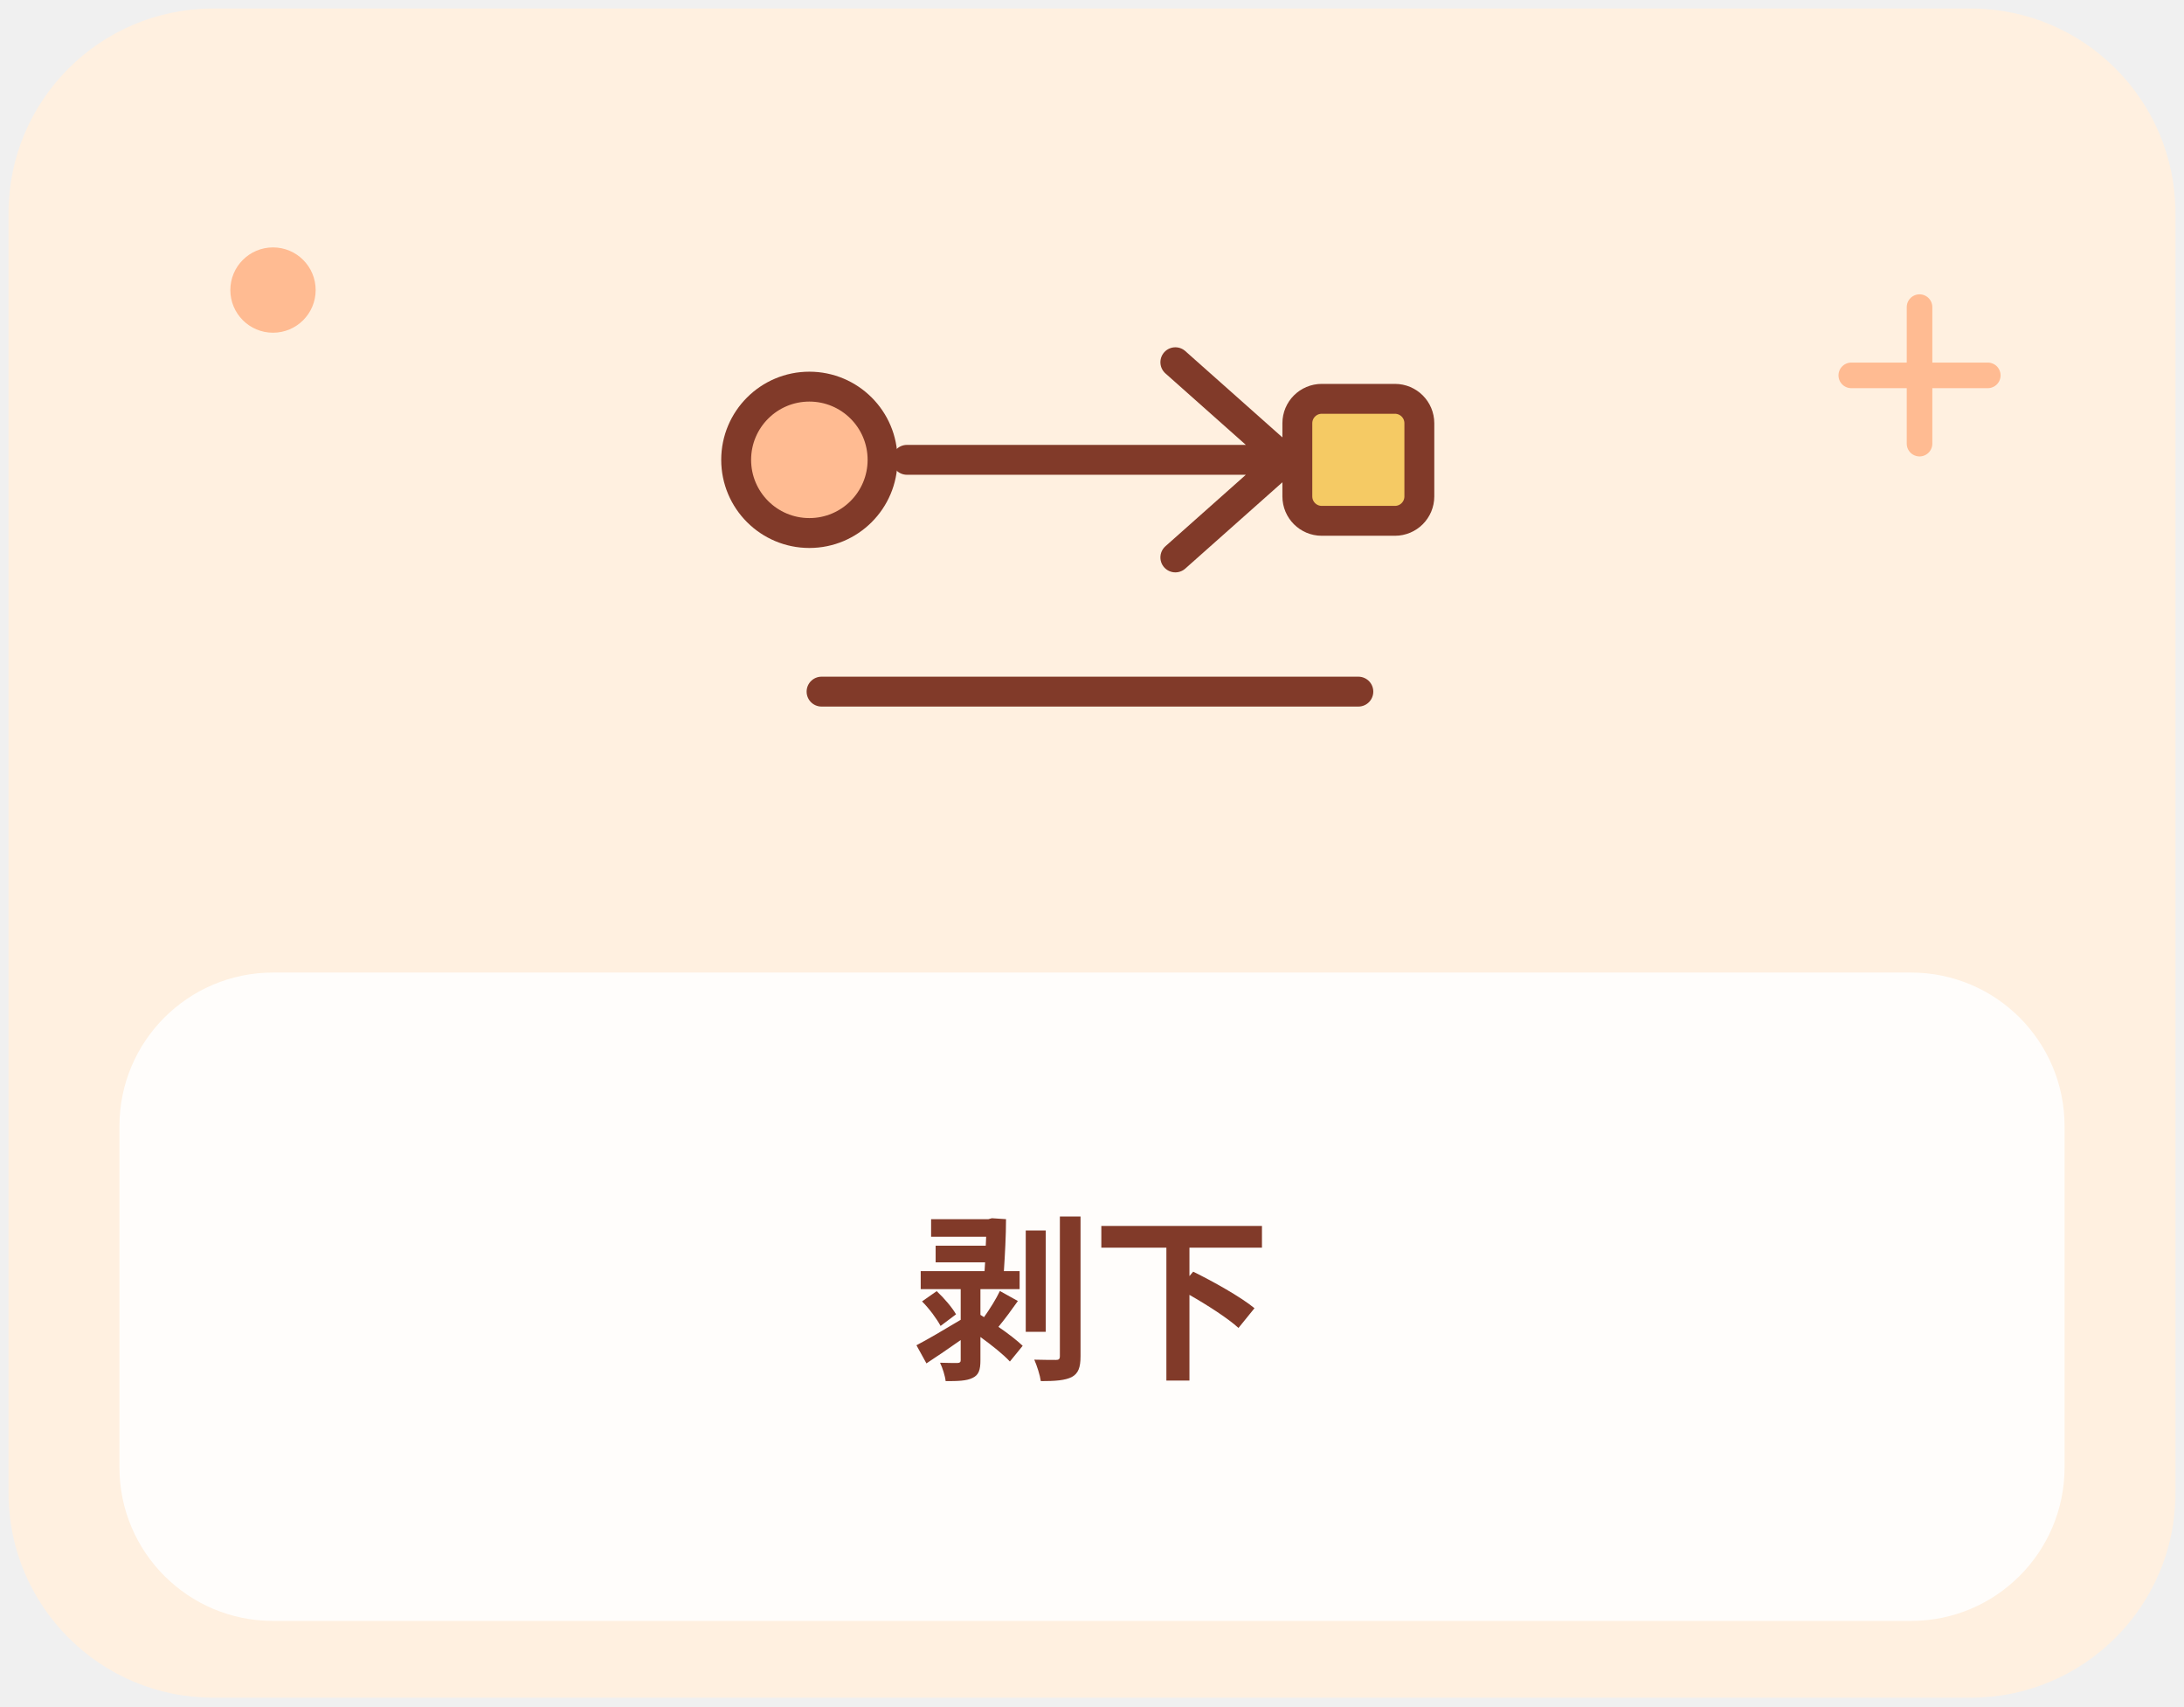
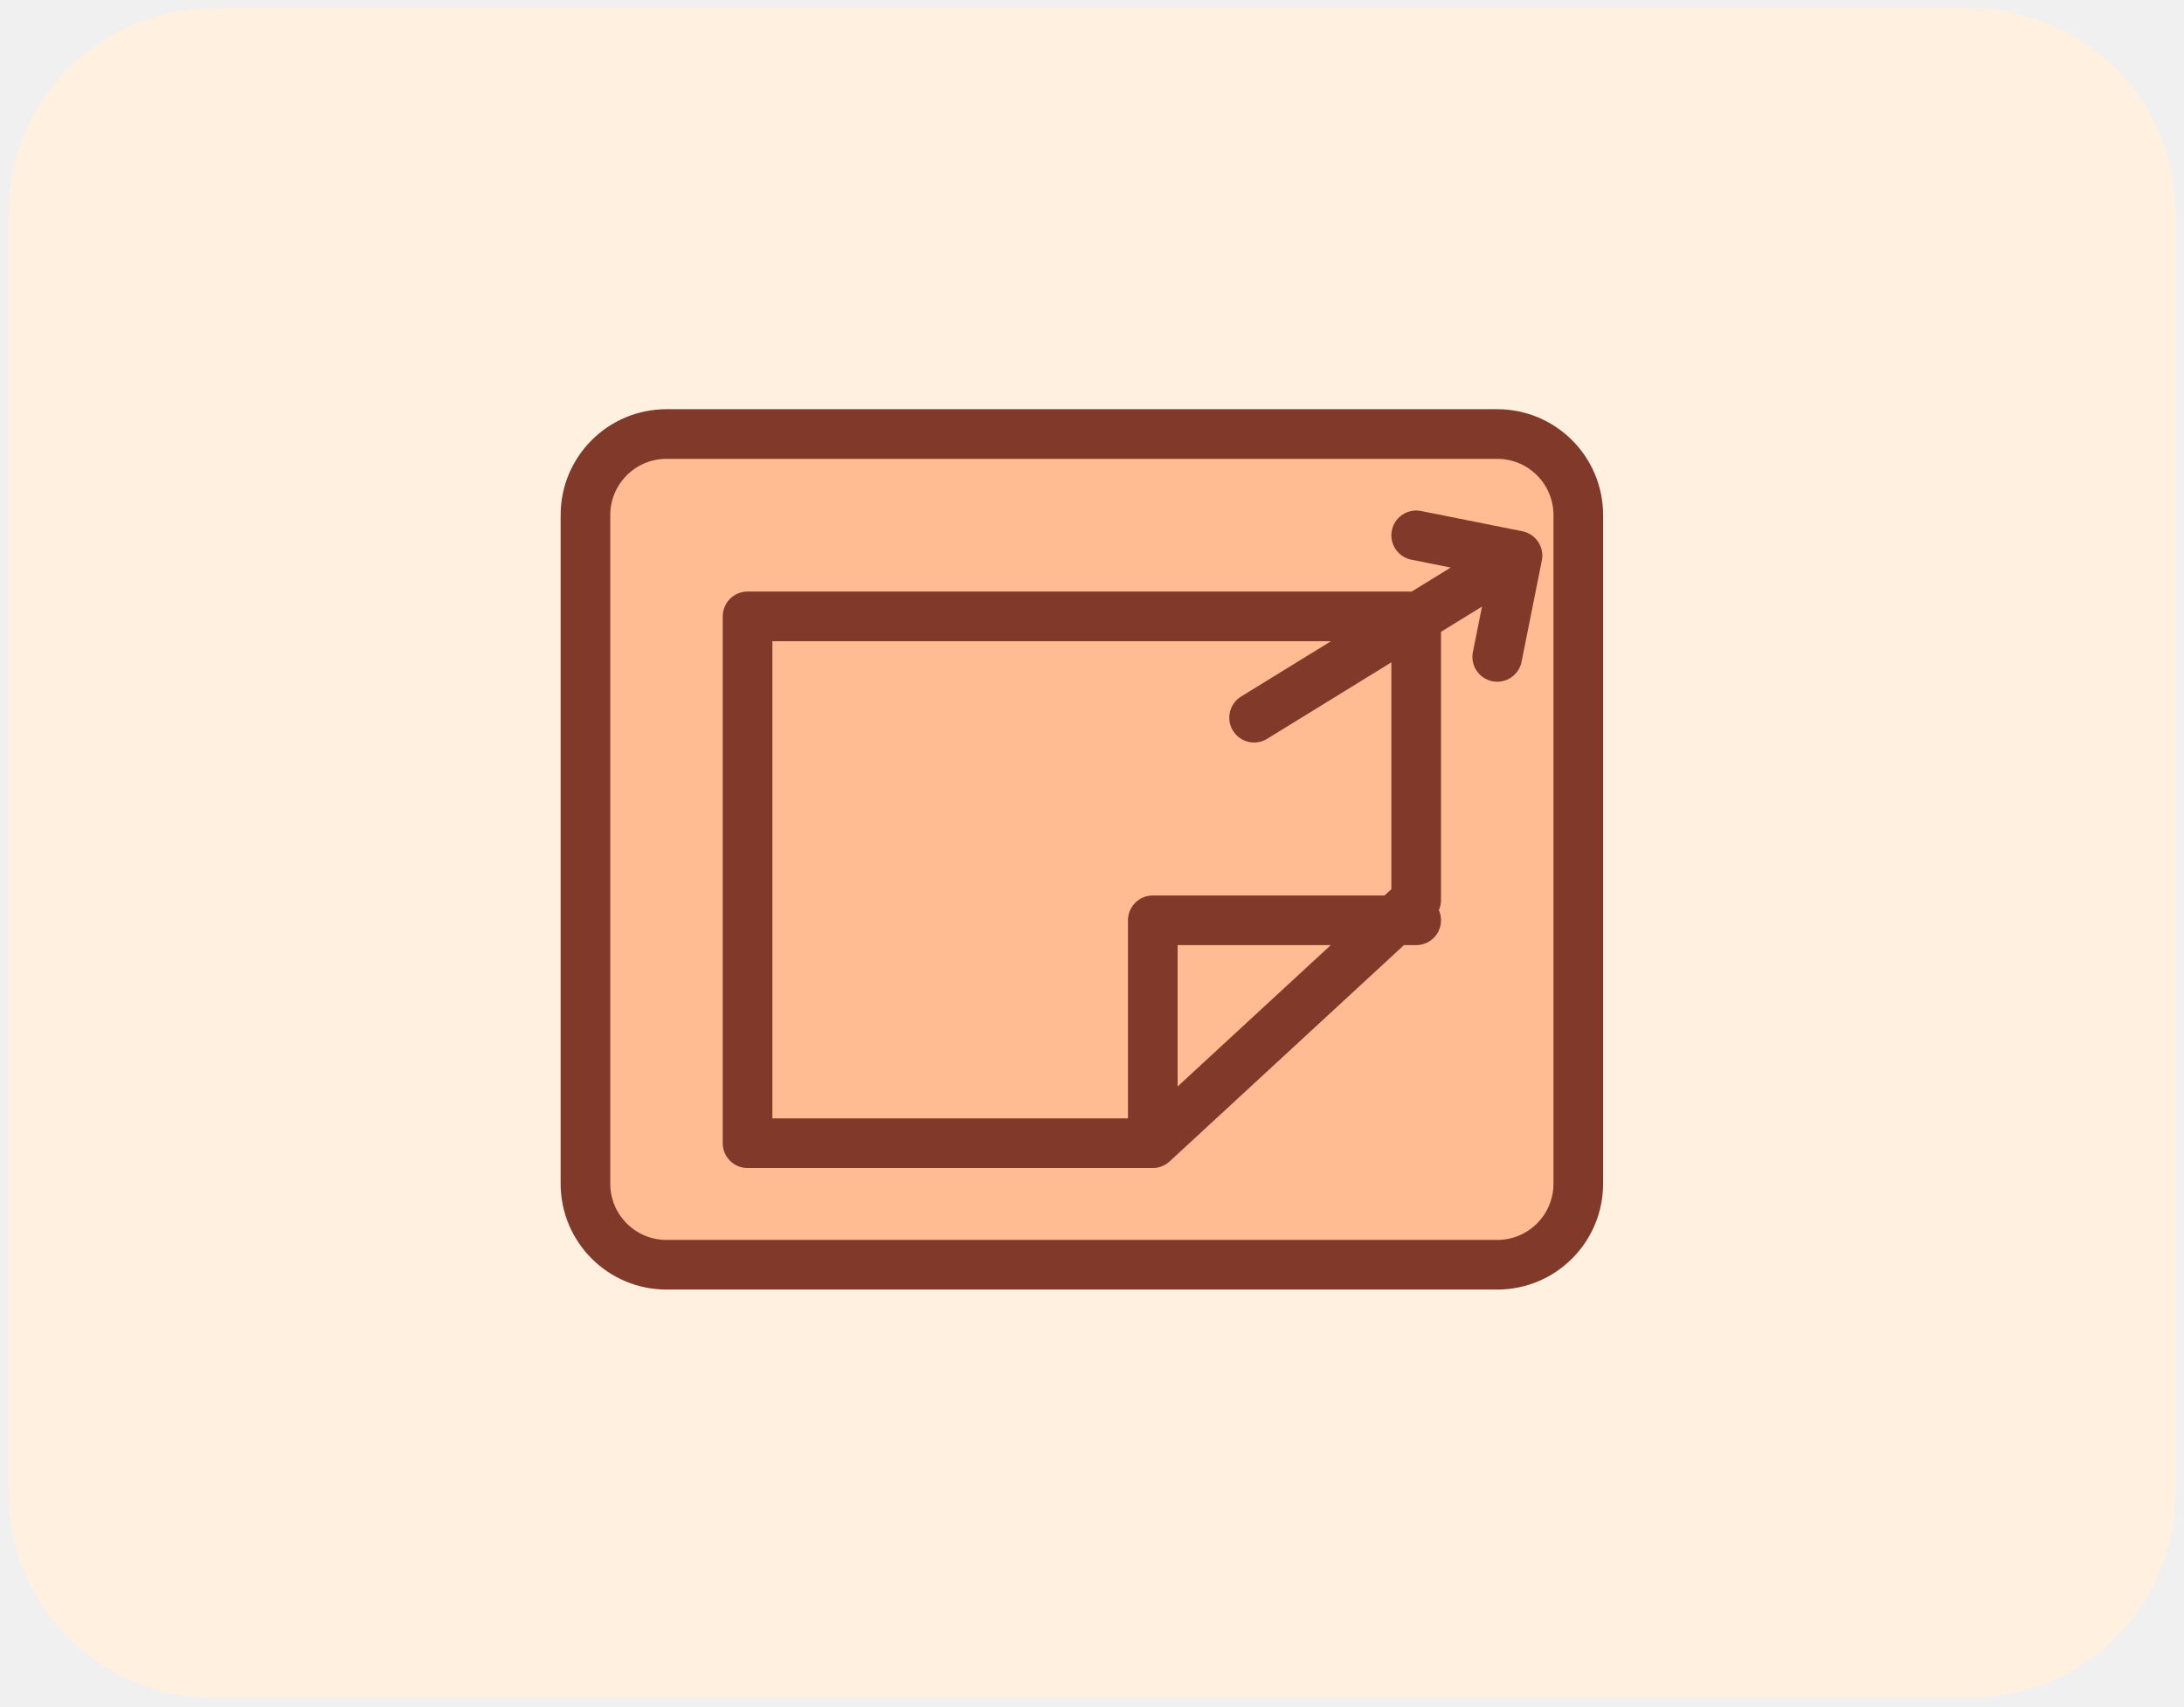
- <svg xmlns="http://www.w3.org/2000/svg" width="256" height="200" viewBox="0 0 256 200" font-family="system-ui,Noto Sans CJK SC,Microsoft YaHei,sans-serif" role="img">
+ <svg xmlns="http://www.w3.org/2000/svg" width="256" height="200" viewBox="0 0 256 200" font-family="system-ui,sans-serif" role="img">
  <rect x="1" y="1" width="254" height="198" rx="24" fill="#fff0e0" />
-   <circle cx="32" cy="34" r="5" fill="#ffbb92" />
-   <path d="M225 36v16m-8-8h16" stroke="#ffbb92" stroke-width="3" stroke-linecap="round" />
-   <g transform="translate(82 11) scale(1.43)" stroke="#813a29" stroke-width="2.45" stroke-linecap="round" stroke-linejoin="round" fill="none">
-     <ellipse cx="9" cy="30" rx="6" ry="6" fill="#ffbb92" />
-     <path d="M17 30h31m-9-8 9 8-9 8" fill="none" />
-     <rect x="49" y="25" width="10" height="10" rx="2" fill="#f5ca64" />
-     <path d="M10 49h44" fill="none" />
+   <g transform="translate(52 20) scale(2.375)" stroke="#813a29" stroke-width="2.45" stroke-linecap="round" stroke-linejoin="round" fill="none">
+     <g transform="translate(0 0) scale(1)">
+       <rect x="7" y="13" width="49" height="41" rx="4" fill="#ffbb92" />
+       <path d="M15 22h33v14L35 48H15zm20 26V37h13" fill="none" />
+       <path d="M40 27l13-8m-5-1 5 1-1 5" fill="none" />
+     </g>
  </g>
-   <rect x="14" y="114" width="228" height="76" rx="18" fill="#fff" opacity=".87" />
-   <text x="128" y="160" fill="#813a29" font-size="21" font-weight="700" text-anchor="middle">剥下</text>
</svg>
